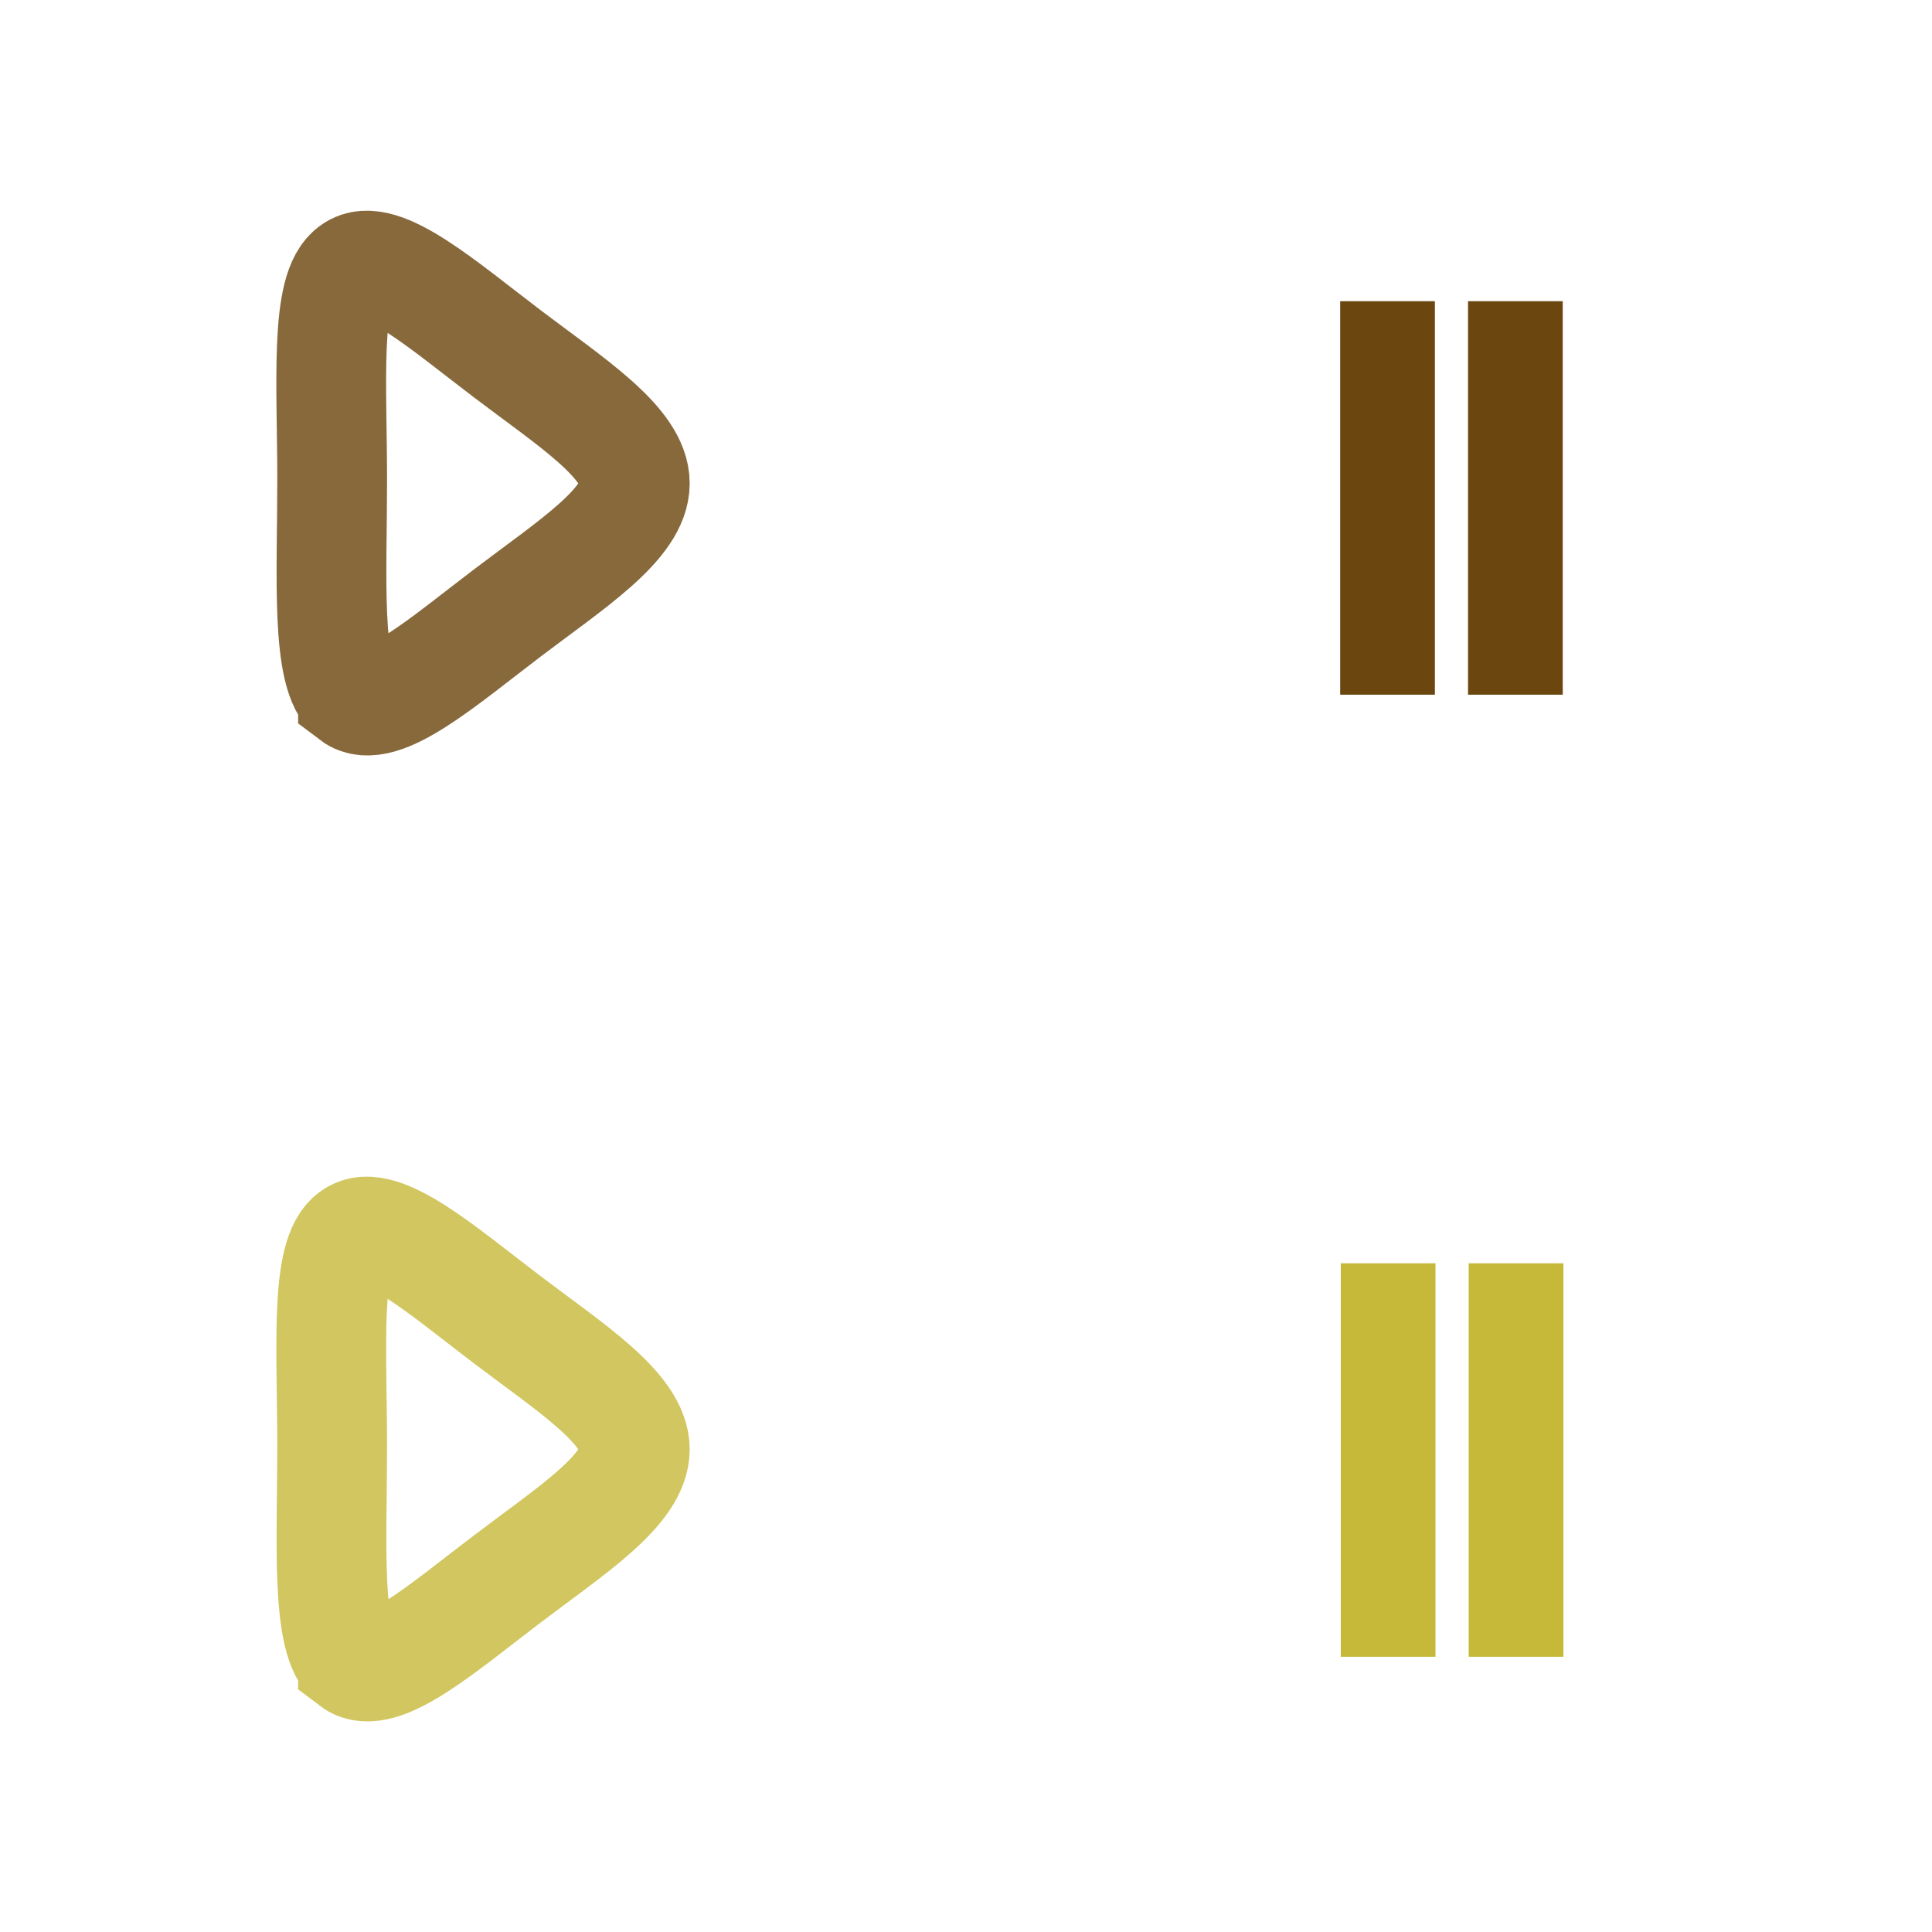
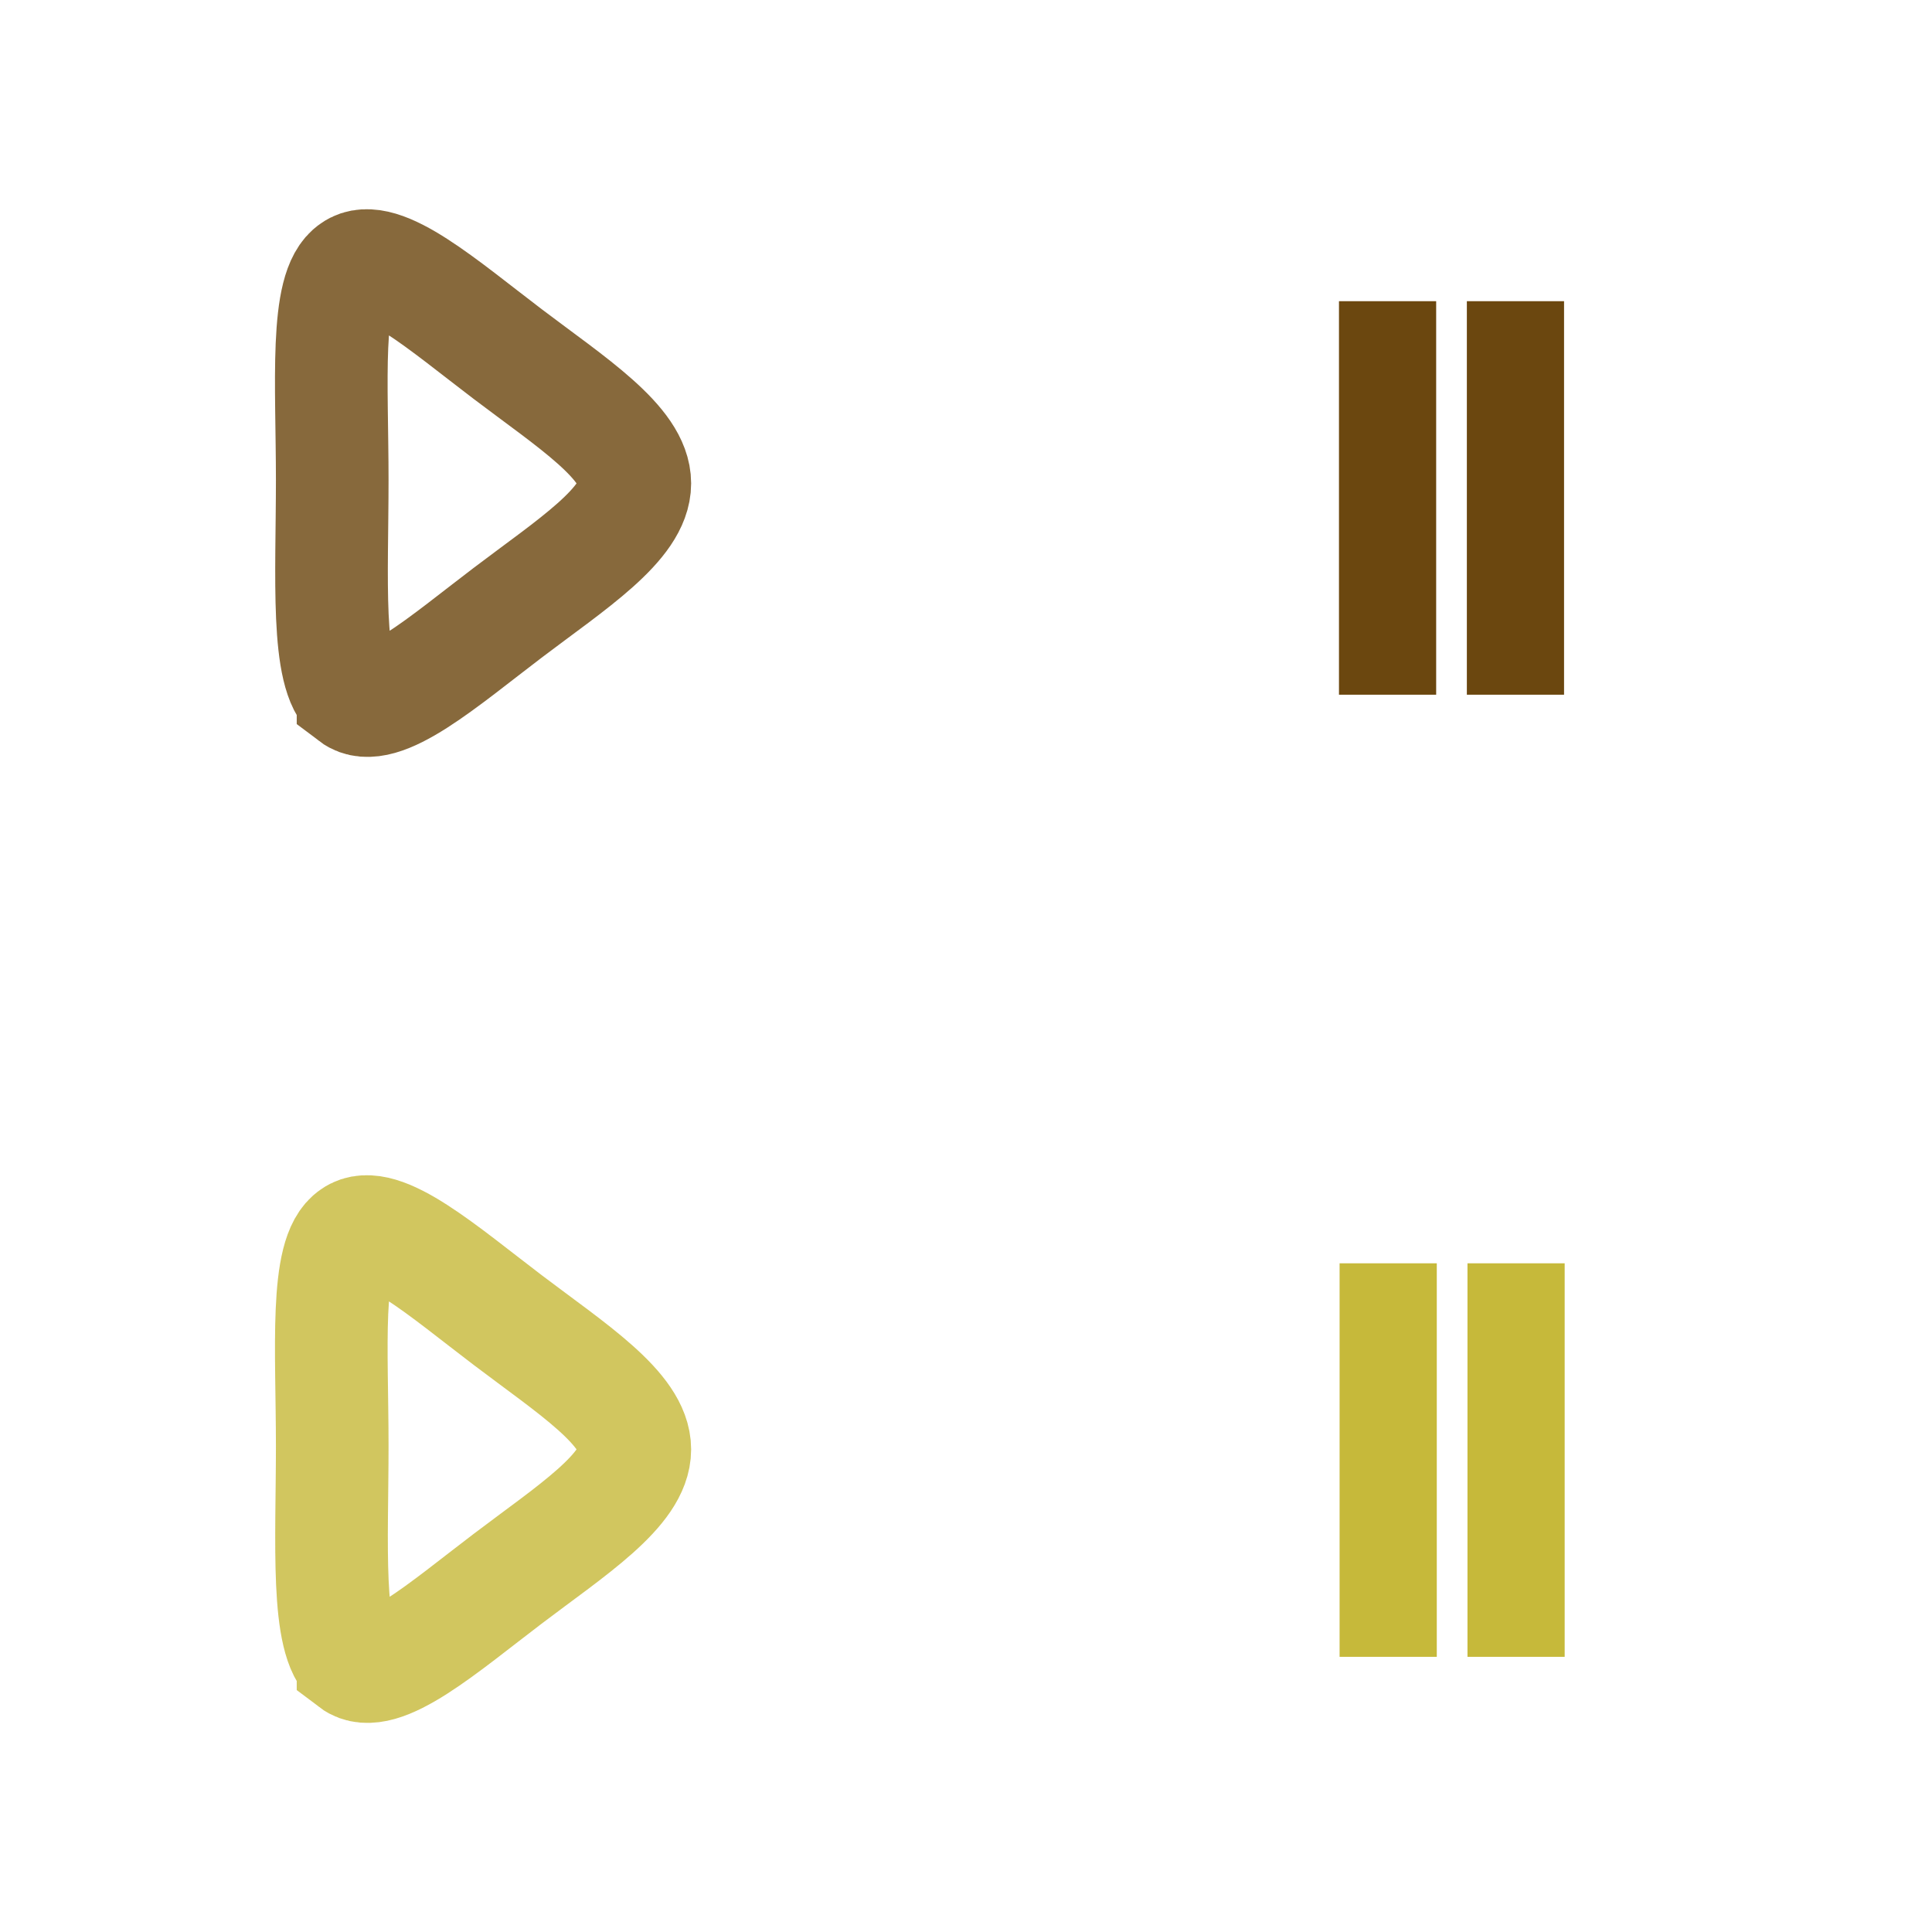
- <svg xmlns="http://www.w3.org/2000/svg" xml:space="preserve" width="17.6mm" height="17.6mm" version="1.1" style="shape-rendering:geometricPrecision; text-rendering:geometricPrecision; image-rendering:optimizeQuality; fill-rule:evenodd; clip-rule:evenodd" viewBox="0 0 229.69 229.69">
+ <svg xmlns="http://www.w3.org/2000/svg" xml:space="preserve" width="17.16mm" height="17.16mm" version="1.1" style="shape-rendering:geometricPrecision; text-rendering:geometricPrecision; image-rendering:optimizeQuality; fill-rule:evenodd; clip-rule:evenodd" viewBox="0 0 219.06 219.06">
  <defs>
    <style type="text/css">
   
-     .str0 {stroke:#6B470F;stroke-width:13.05;stroke-miterlimit:22.926;stroke-opacity:0.812}
-     .str1 {stroke:#C6B93A;stroke-width:13.05;stroke-miterlimit:22.926;stroke-opacity:0.812}
-     .str2 {stroke:#6B470F;stroke-width:11.26;stroke-miterlimit:22.926}
-     .str3 {stroke:#C6B93A;stroke-width:11.26;stroke-miterlimit:22.926}
+     .str0 {stroke:#6B470F;stroke-width:12.77;stroke-miterlimit:22.926;stroke-opacity:0.812}
+     .str1 {stroke:#C6B93A;stroke-width:12.77;stroke-miterlimit:22.926;stroke-opacity:0.812}
+     .str2 {stroke:#6B470F;stroke-width:11.02;stroke-miterlimit:22.926}
+     .str3 {stroke:#C6B93A;stroke-width:11.02;stroke-miterlimit:22.926}
    .fil1 {fill:none}
    .fil0 {fill:none}
   
  </style>
  </defs>
  <g id="Layer_x0020_1">
-     <g id="_967317048">
-       <path class="fil0 str0" d="M41.97 82.75c-3.26,-2.48 -2.48,-14.21 -2.48,-25.67 0,-11.47 -0.91,-22.81 2.48,-25.02 3.26,-2.35 10.82,4.3 18.38,10.03 7.56,5.73 15.12,10.56 15.12,15.38 0,4.82 -7.56,9.64 -15.12,15.38 -7.56,5.73 -15.12,12.38 -18.38,9.91z" />
-       <path class="fil0 str1" d="M41.97 197.59c-3.26,-2.48 -2.48,-14.21 -2.48,-25.67 0,-11.47 -0.91,-22.81 2.48,-25.02 3.26,-2.35 10.82,4.3 18.38,10.03 7.56,5.73 15.12,10.56 15.12,15.38 0,4.82 -7.56,9.64 -15.12,15.38 -7.56,5.73 -15.12,12.38 -18.38,9.91z" />
+     <g id="_965752072">
+       <path class="fil0 str0" d="M40.03 78.92c-3.11,-2.36 -2.36,-13.55 -2.36,-24.49 0,-10.94 -0.87,-21.75 2.36,-23.86 3.11,-2.24 10.32,4.1 17.53,9.57 7.21,5.47 14.42,10.07 14.42,14.67 0,4.6 -7.21,9.2 -14.42,14.67 -7.21,5.47 -14.42,11.81 -17.53,9.45z" />
+       <path class="fil0 str1" d="M40.03 188.45c-3.11,-2.36 -2.36,-13.55 -2.36,-24.49 0,-10.94 -0.87,-21.75 2.36,-23.86 3.11,-2.24 10.32,4.1 17.53,9.57 7.21,5.47 14.42,10.07 14.42,14.67 0,4.6 -7.21,9.2 -14.42,14.67 -7.21,5.47 -14.42,11.81 -17.53,9.45z" />
      <g id="тоқтату.svg">
-         <line class="fil1 str2" x1="180.16" y1="35.81" x2="180.16" y2="82.59" />
-         <line class="fil1 str2" x1="164.96" y1="35.81" x2="164.96" y2="82.59" />
+         <line class="fil1 str2" x1="171.83" y1="34.15" x2="171.83" y2="78.77" />
+         <line class="fil1 str2" x1="157.33" y1="34.15" x2="157.33" y2="78.77" />
      </g>
      <g id="тоқтату.svg_0">
-         <line class="fil1 str3" x1="180.24" y1="150.19" x2="180.24" y2="196.97" />
-         <line class="fil1 str3" x1="165.03" y1="150.19" x2="165.03" y2="196.97" />
+         <line class="fil1 str3" x1="171.9" y1="143.24" x2="171.9" y2="187.86" />
+         <line class="fil1 str3" x1="157.4" y1="143.24" x2="157.4" y2="187.86" />
      </g>
-       <polygon class="fil1" points="-0,0 229.69,0 229.69,229.69 -0,229.69 " />
+       <polygon class="fil1" points="-0,0 219.06,0 219.06,219.06 -0,219.06 " />
    </g>
  </g>
</svg>
